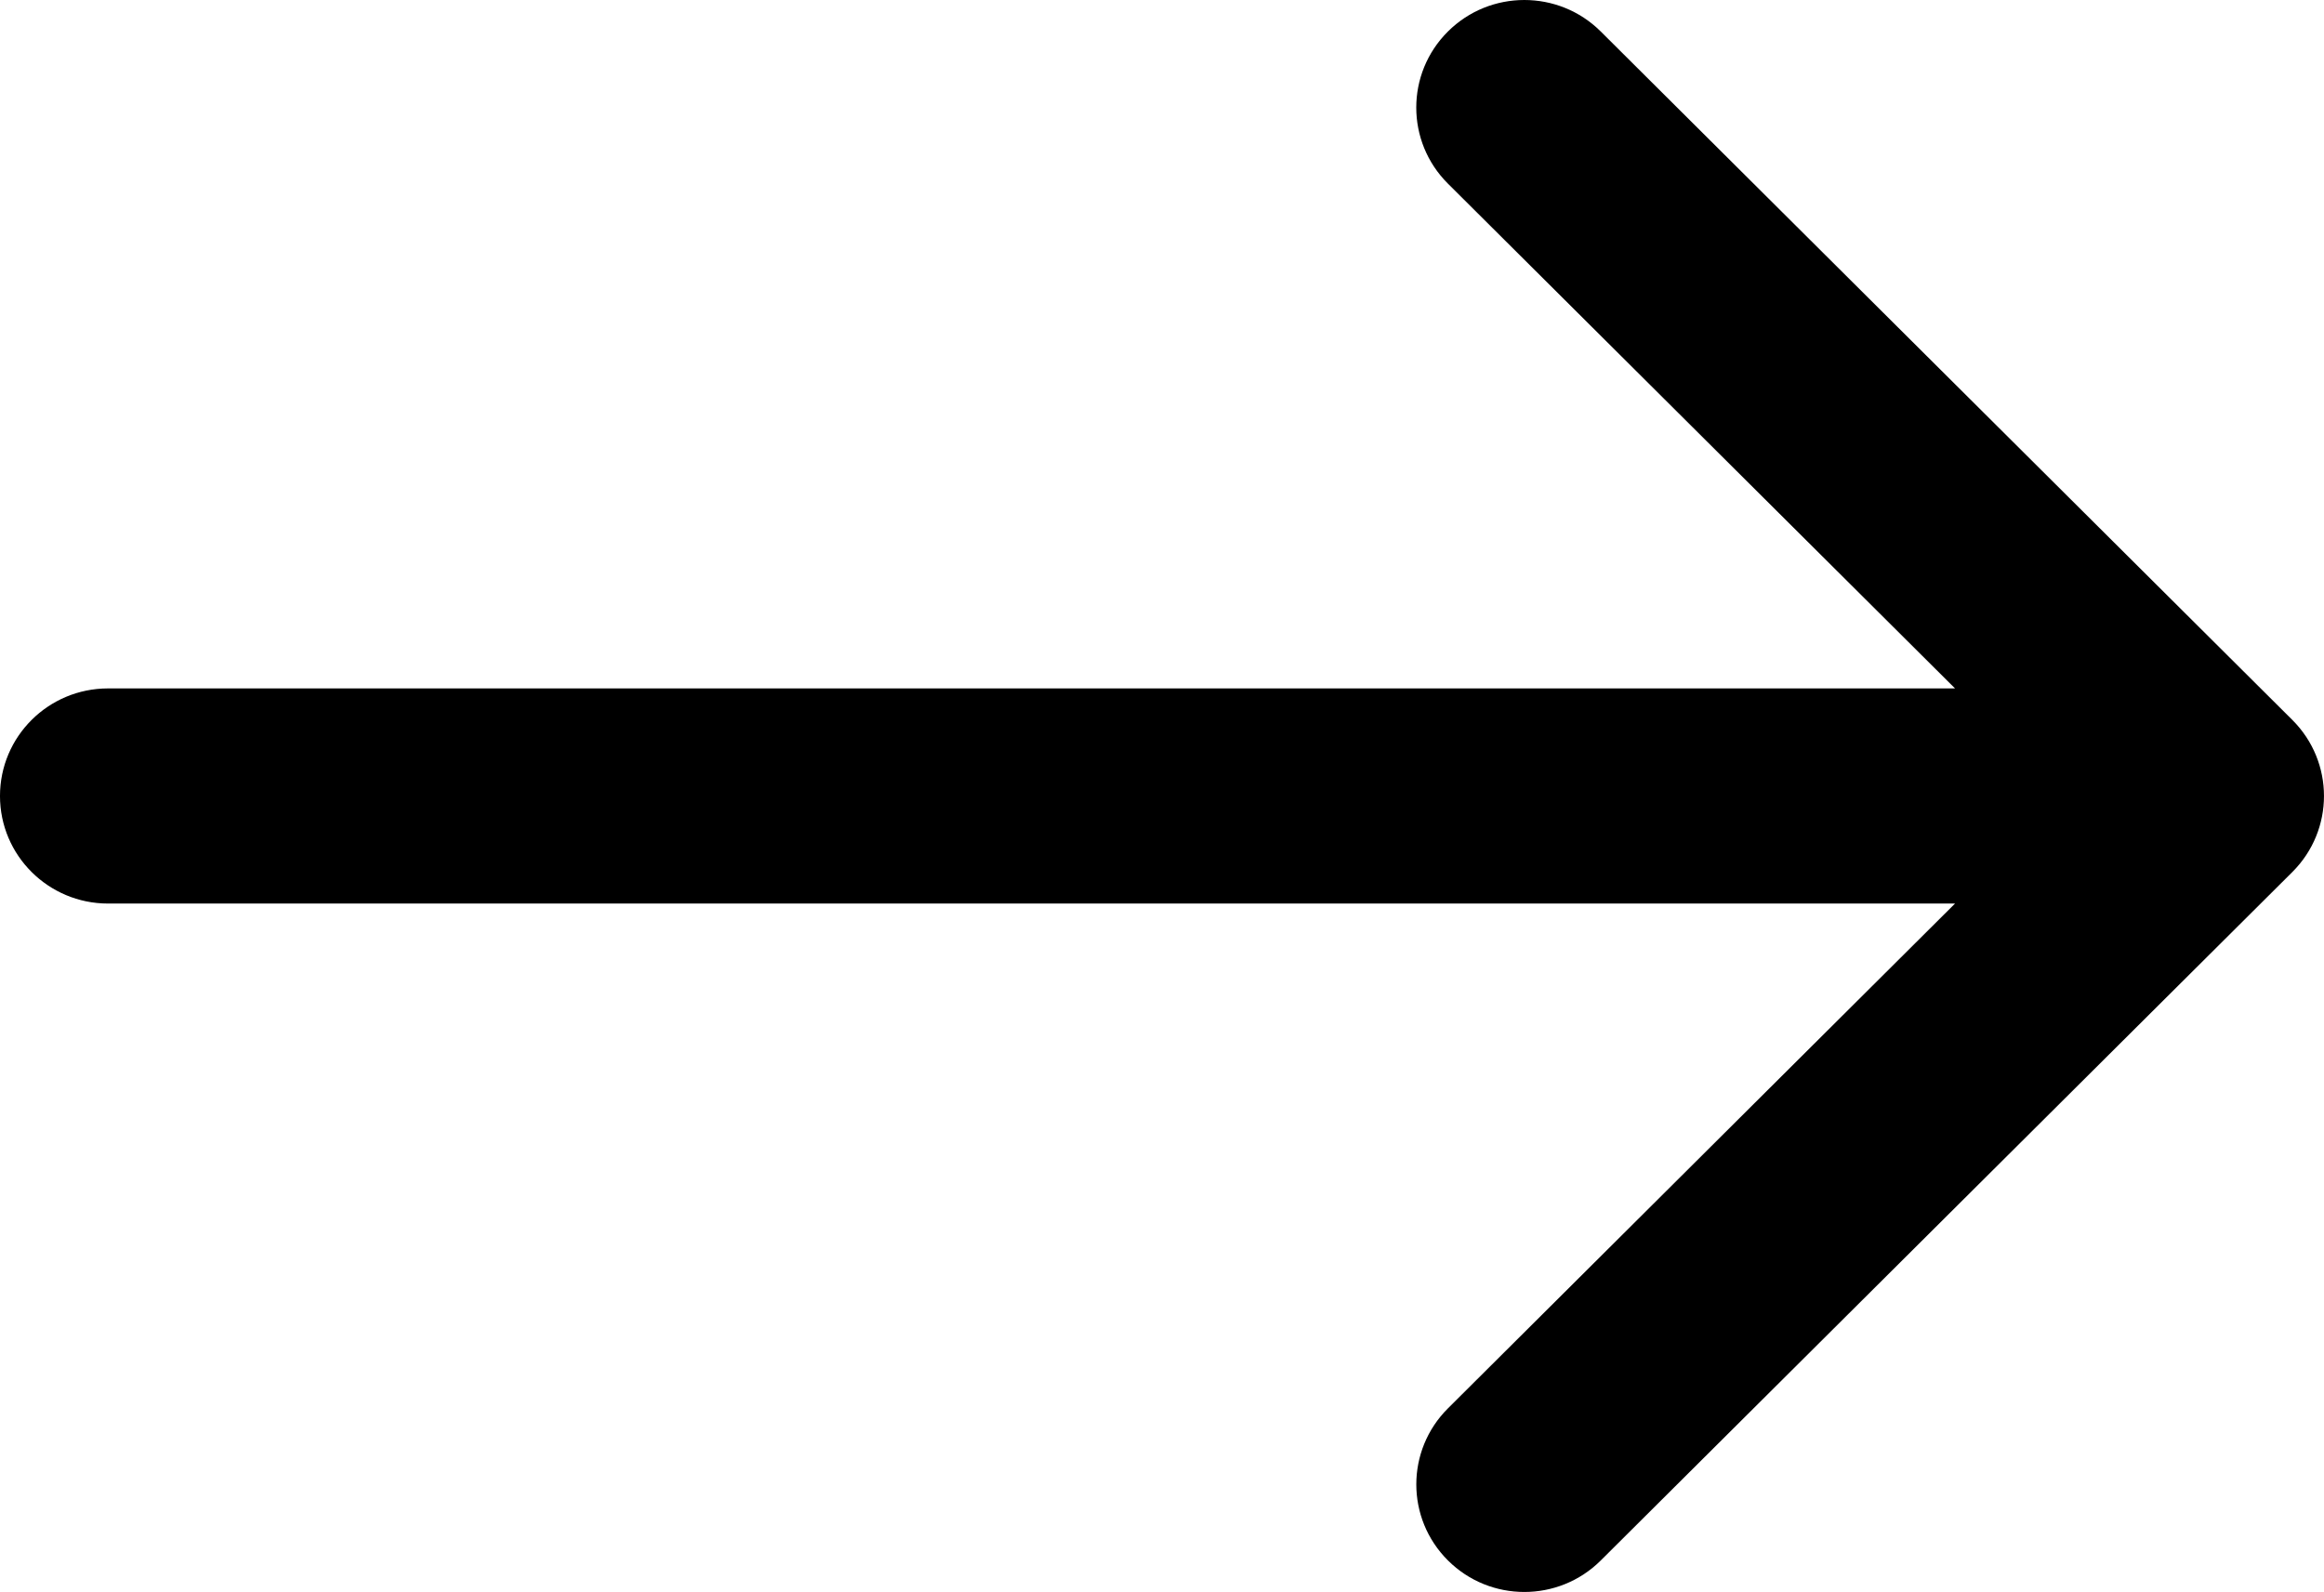
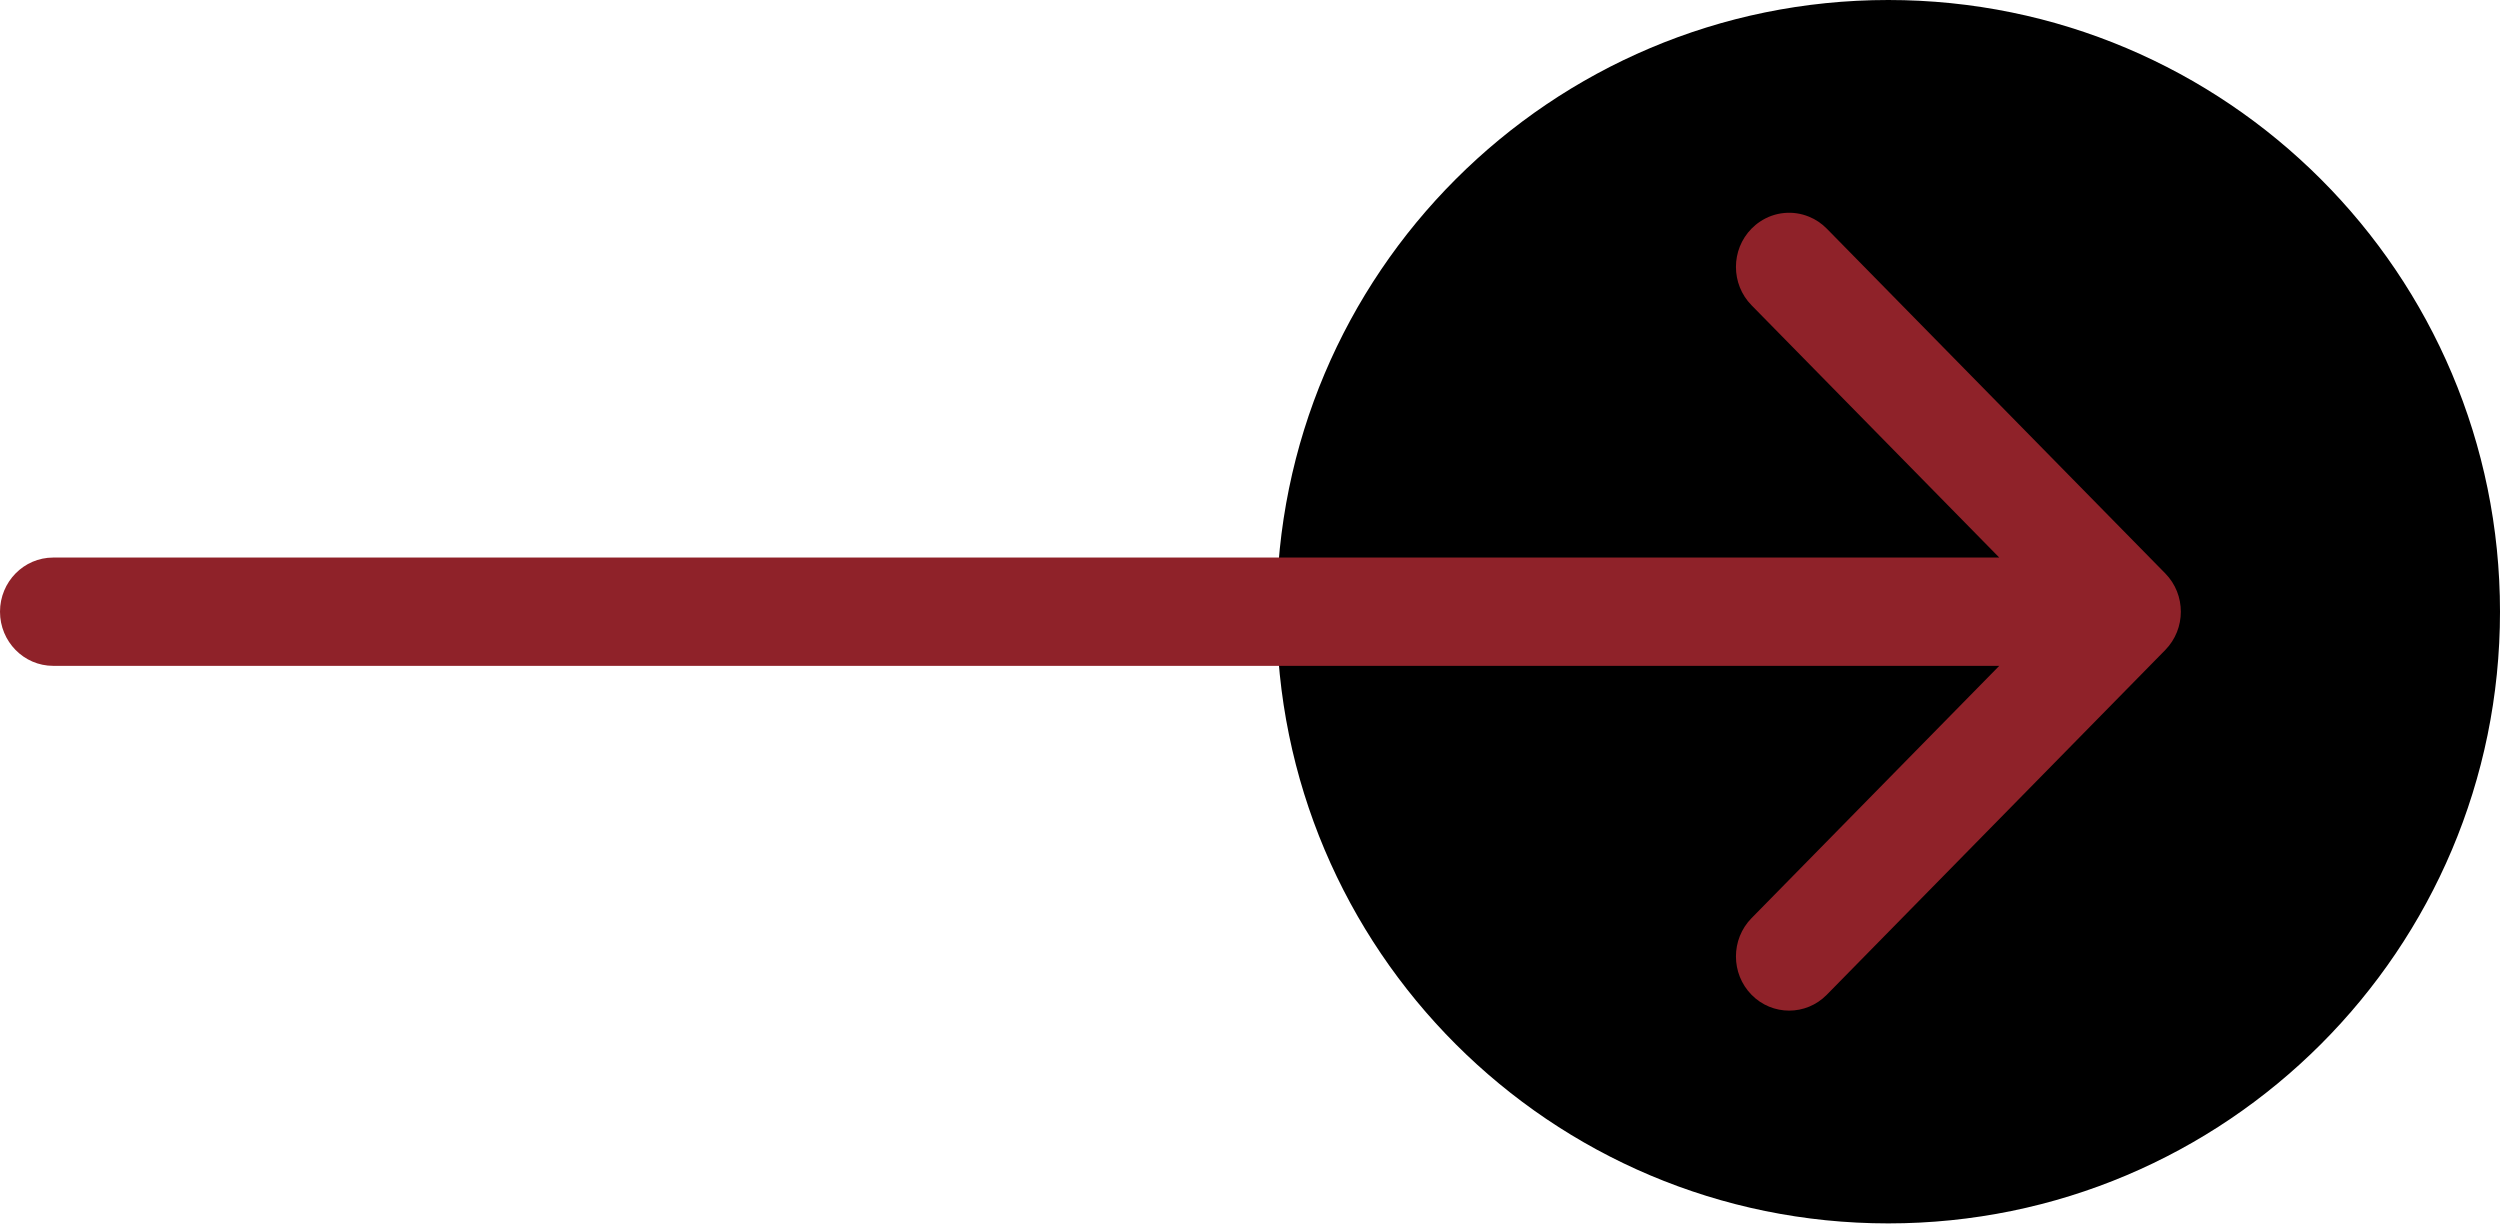
- <svg xmlns="http://www.w3.org/2000/svg" width="54" height="37" viewBox="0 0 54 37" version="1.1">
-   <path id="Vector" d="M 53.264 16.732L 37.195 0.732C 36.215 -0.244 34.624 -0.244 33.644 0.732C 32.663 1.709 32.663 3.291 33.644 4.268L 45.427 16L 2.511 16C 1.124 16 0 17.119 0 18.5C 0 19.88 1.124 21 2.511 21L 45.427 21L 33.645 32.732C 32.664 33.709 32.664 35.291 33.645 36.268C 34.135 36.756 34.777 37 35.42 37C 36.062 37 36.705 36.756 37.195 36.268L 53.264 20.268C 54.245 19.291 54.245 17.709 53.264 16.732Z" transform="translate(-0.000244141 0)" />
+ <svg xmlns="http://www.w3.org/2000/svg" width="47" height="23" viewBox="0 0 47 23">
+   <circle cx="35.5" cy="11.5" r="11.5" />
+   <path d="M34.343 4.298L40.708 10.781C41.097 11.178 41.097 11.821 40.708 12.219L40.707 12.22L34.343 18.702C33.953 19.099 33.319 19.099 32.929 18.702C32.538 18.304 32.538 17.659 32.929 17.261L37.586 12.518L1 12.518C0.448 12.518 0 12.062 0 11.5C0 10.938 0.448 10.482 1 10.482L37.586 10.482L32.929 5.739C32.538 5.341 32.538 4.696 32.929 4.298C32.978 4.249 33.03 4.205 33.086 4.168C33.363 3.981 33.711 3.95 34.012 4.075C34.133 4.124 34.245 4.199 34.343 4.298Z" fill="#8F2229" />
</svg>
